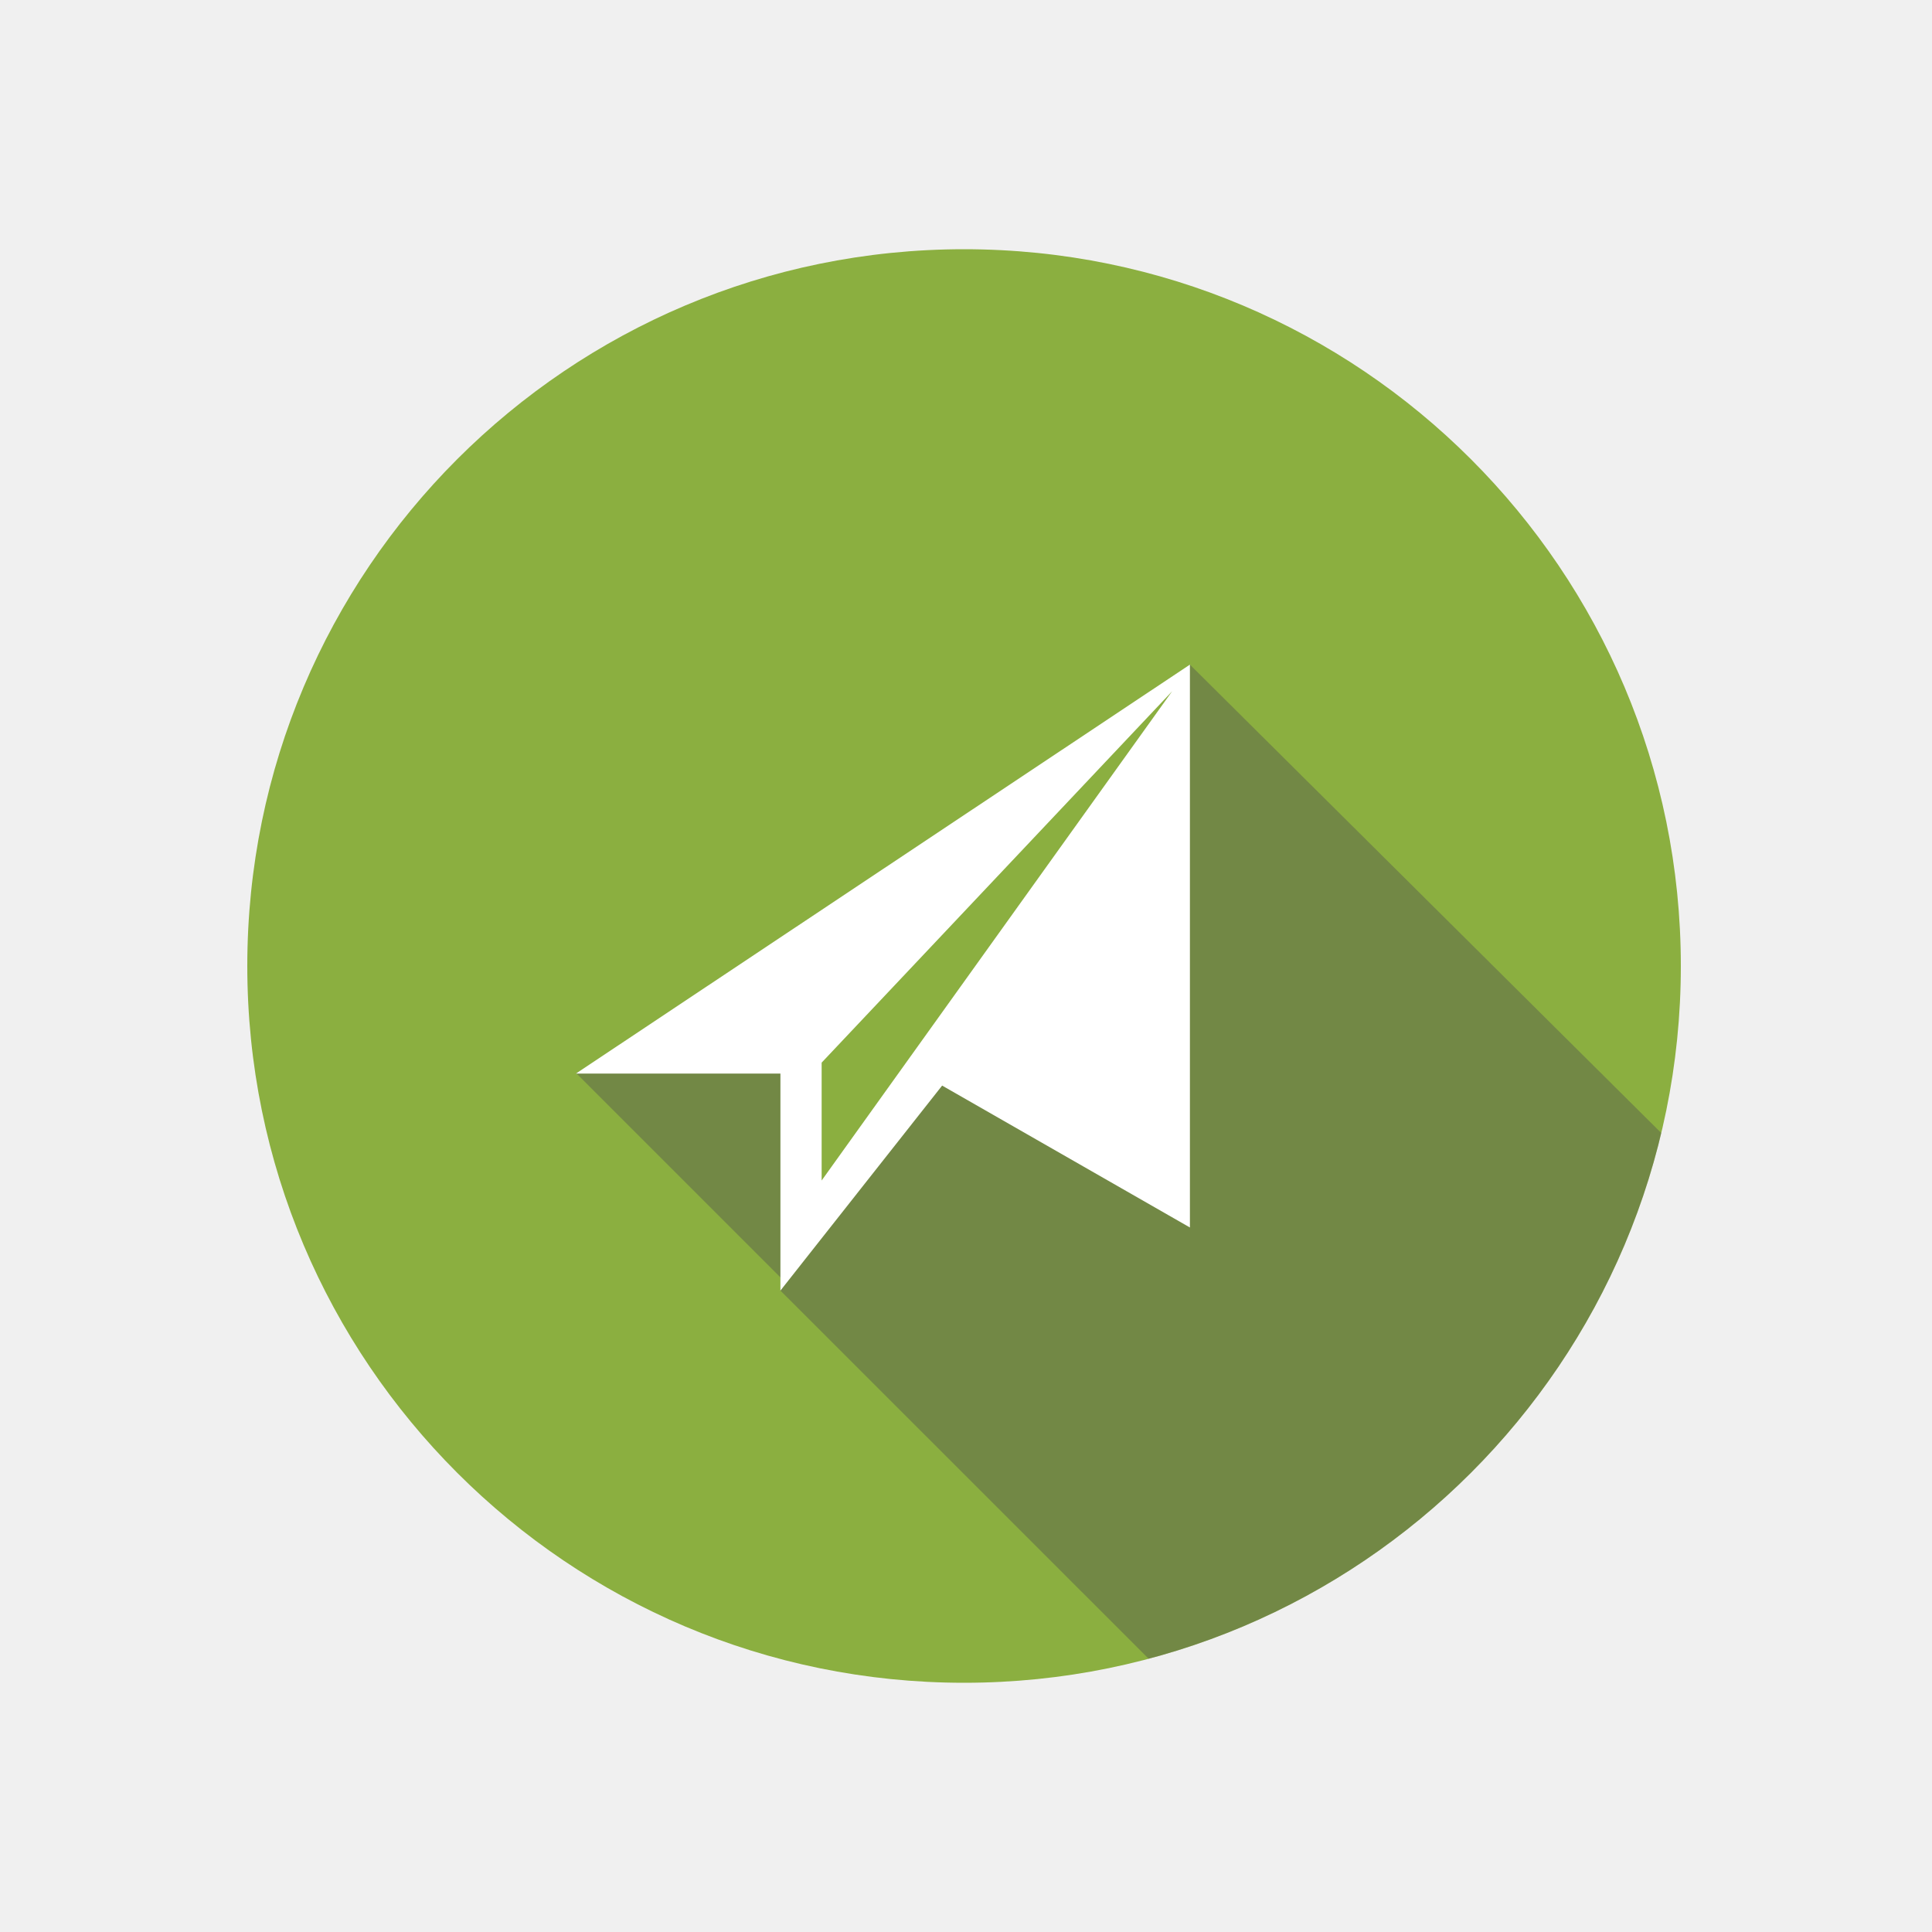
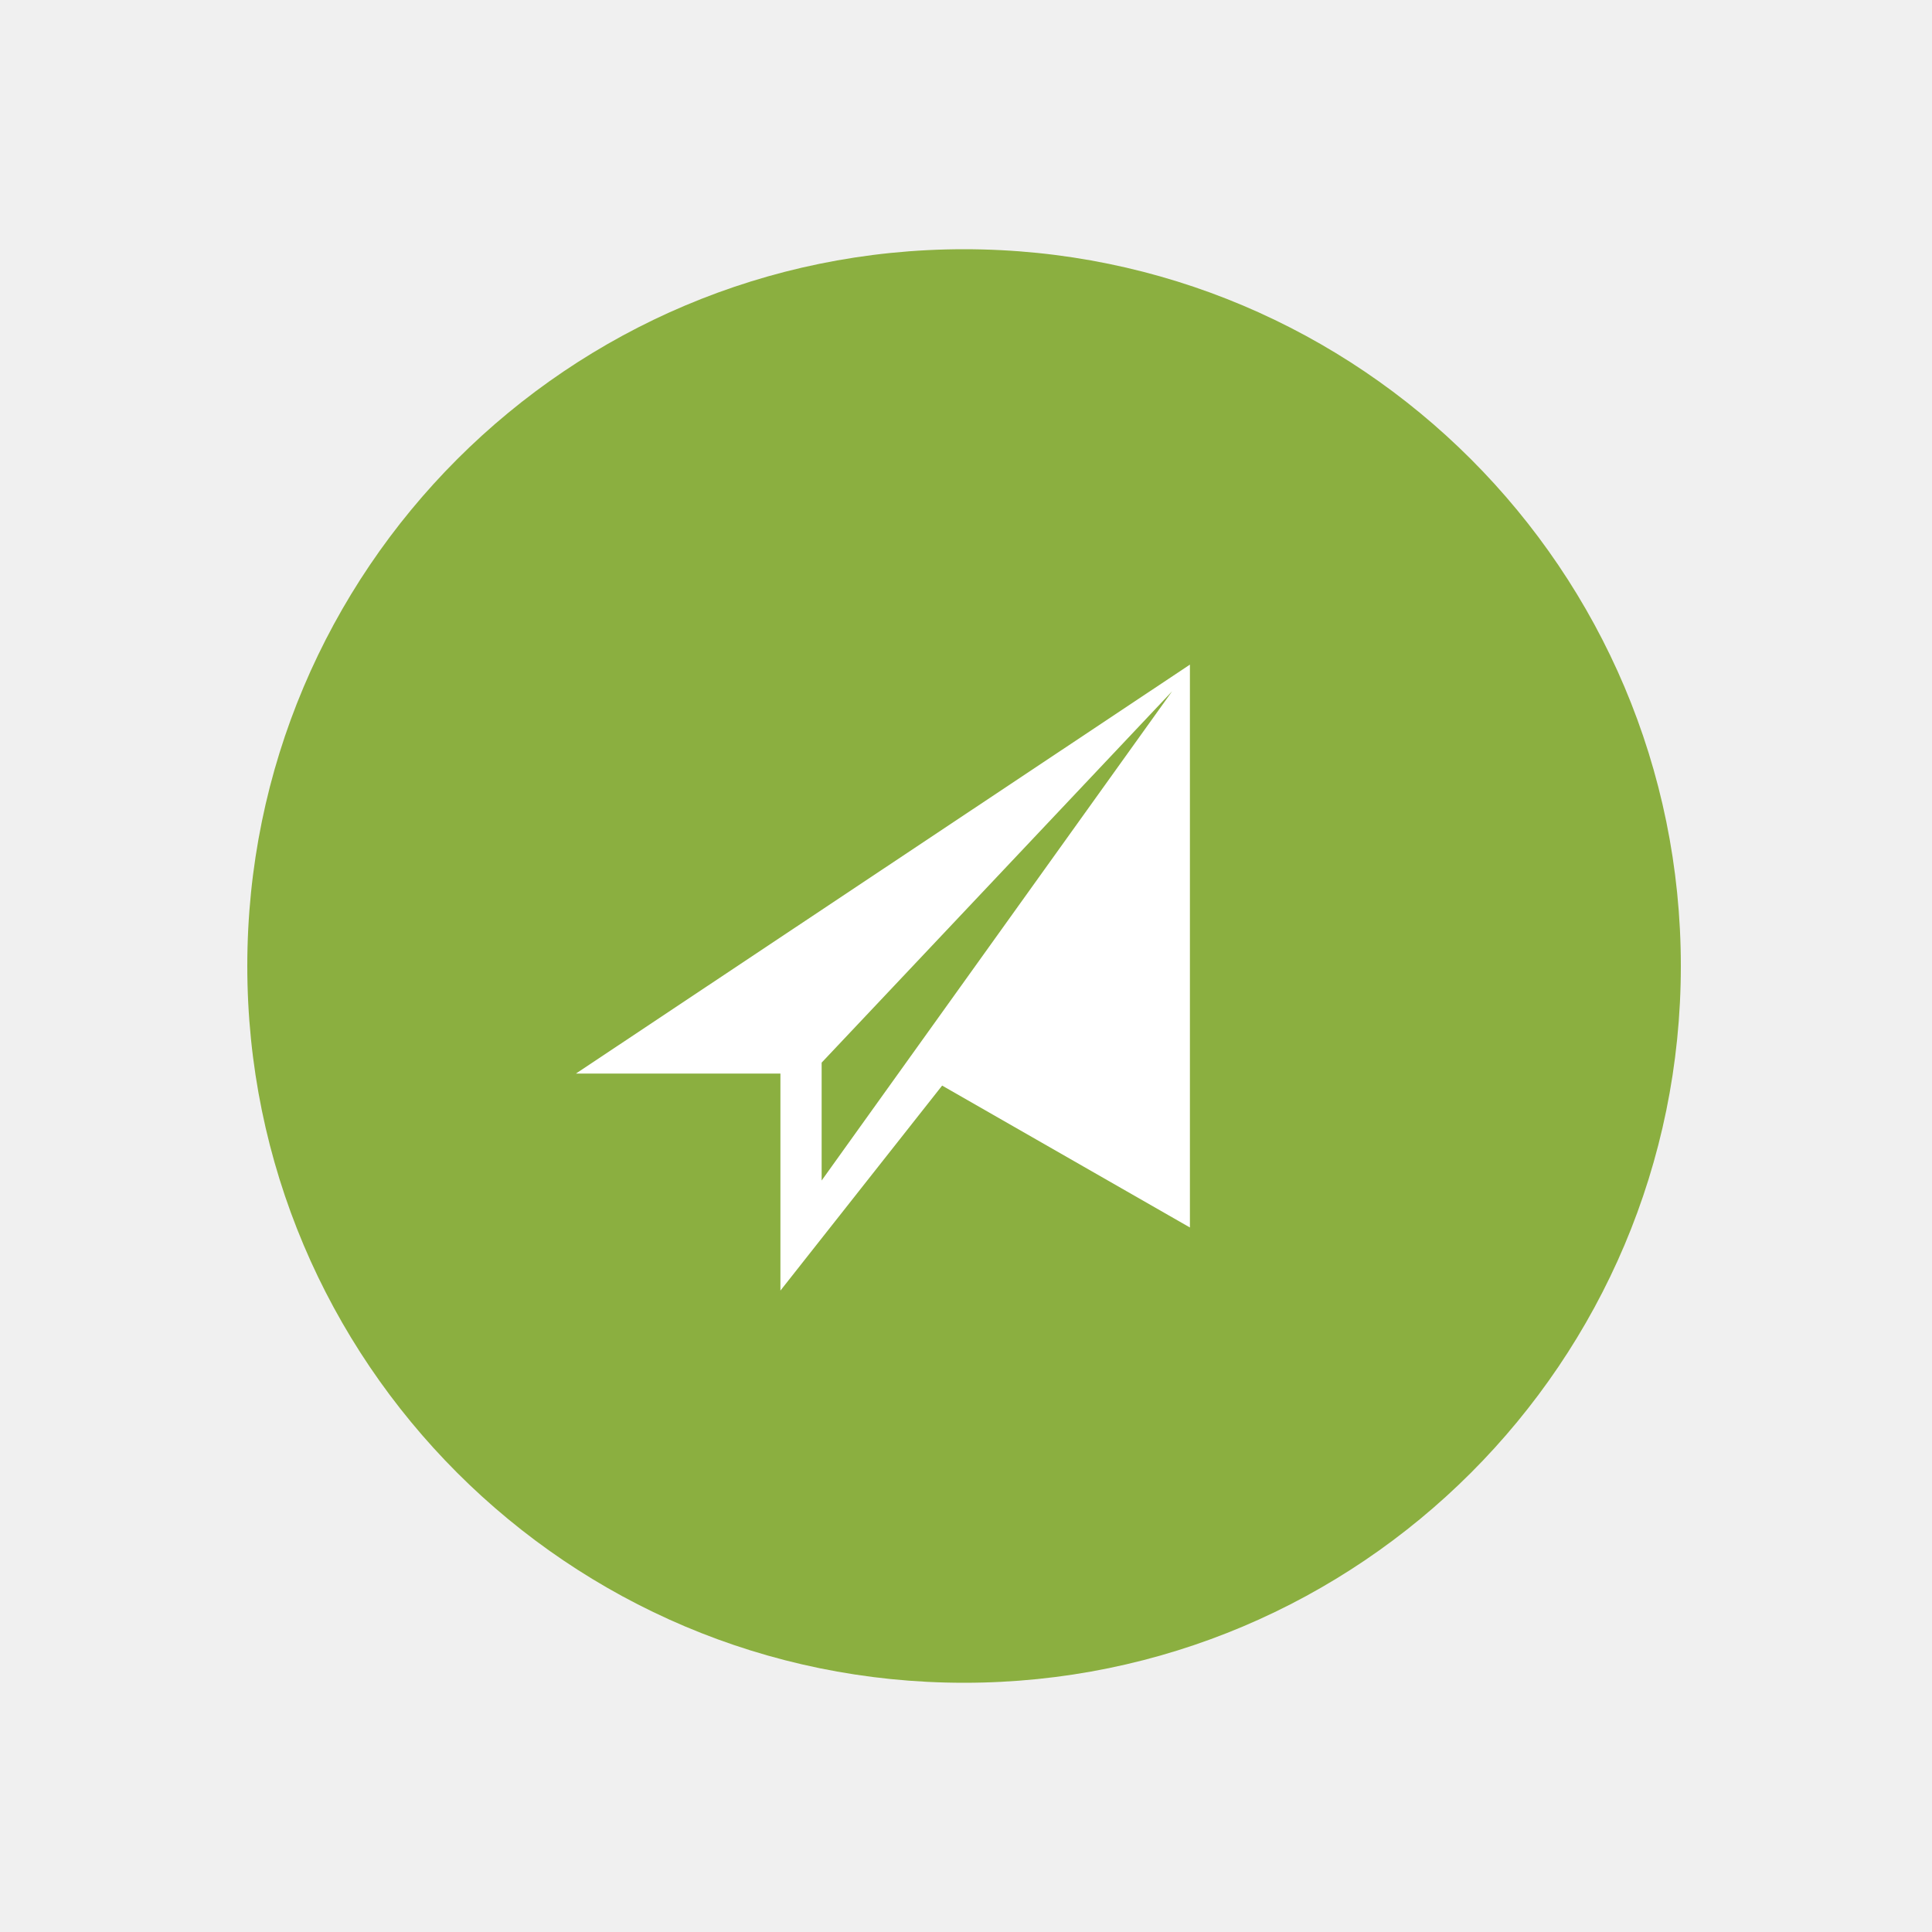
<svg xmlns="http://www.w3.org/2000/svg" xmlns:xlink="http://www.w3.org/1999/xlink" version="1.1" id="Layer_1" x="0px" y="0px" width="500px" height="500px" viewBox="0 0 500 500" enable-background="new 0 0 500 500" xml:space="preserve">
  <g>
    <defs>
      <circle id="SVGID_1_" cx="249.5" cy="250" r="185.5" />
    </defs>
    <clipPath id="SVGID_2_">
      <use xlink:href="#SVGID_1_" overflow="visible" />
    </clipPath>
    <circle clip-path="url(#SVGID_2_)" fill="#8BAF40" cx="249.5" cy="250" r="185.5" />
-     <polygon opacity="0.4" clip-path="url(#SVGID_2_)" fill="#4D4D4D" points="483.867,346.815 349.341,481.342 201.973,334    307.949,172  " />
-     <polygon opacity="0.4" clip-path="url(#SVGID_2_)" fill="#4D4D4D" points="207.667,278.003 202.525,331.145 149.082,277.701    186,259.336  " />
    <path clip-path="url(#SVGID_2_)" fill="#FFFFFF" d="M307.949,172v145.672l-64.125-36.723L201.973,334v-56.16h-52.922L307.949,172z    M303.359,178.883l-90.719,96.125v30.508L303.359,178.883z" />
  </g>
</svg>
